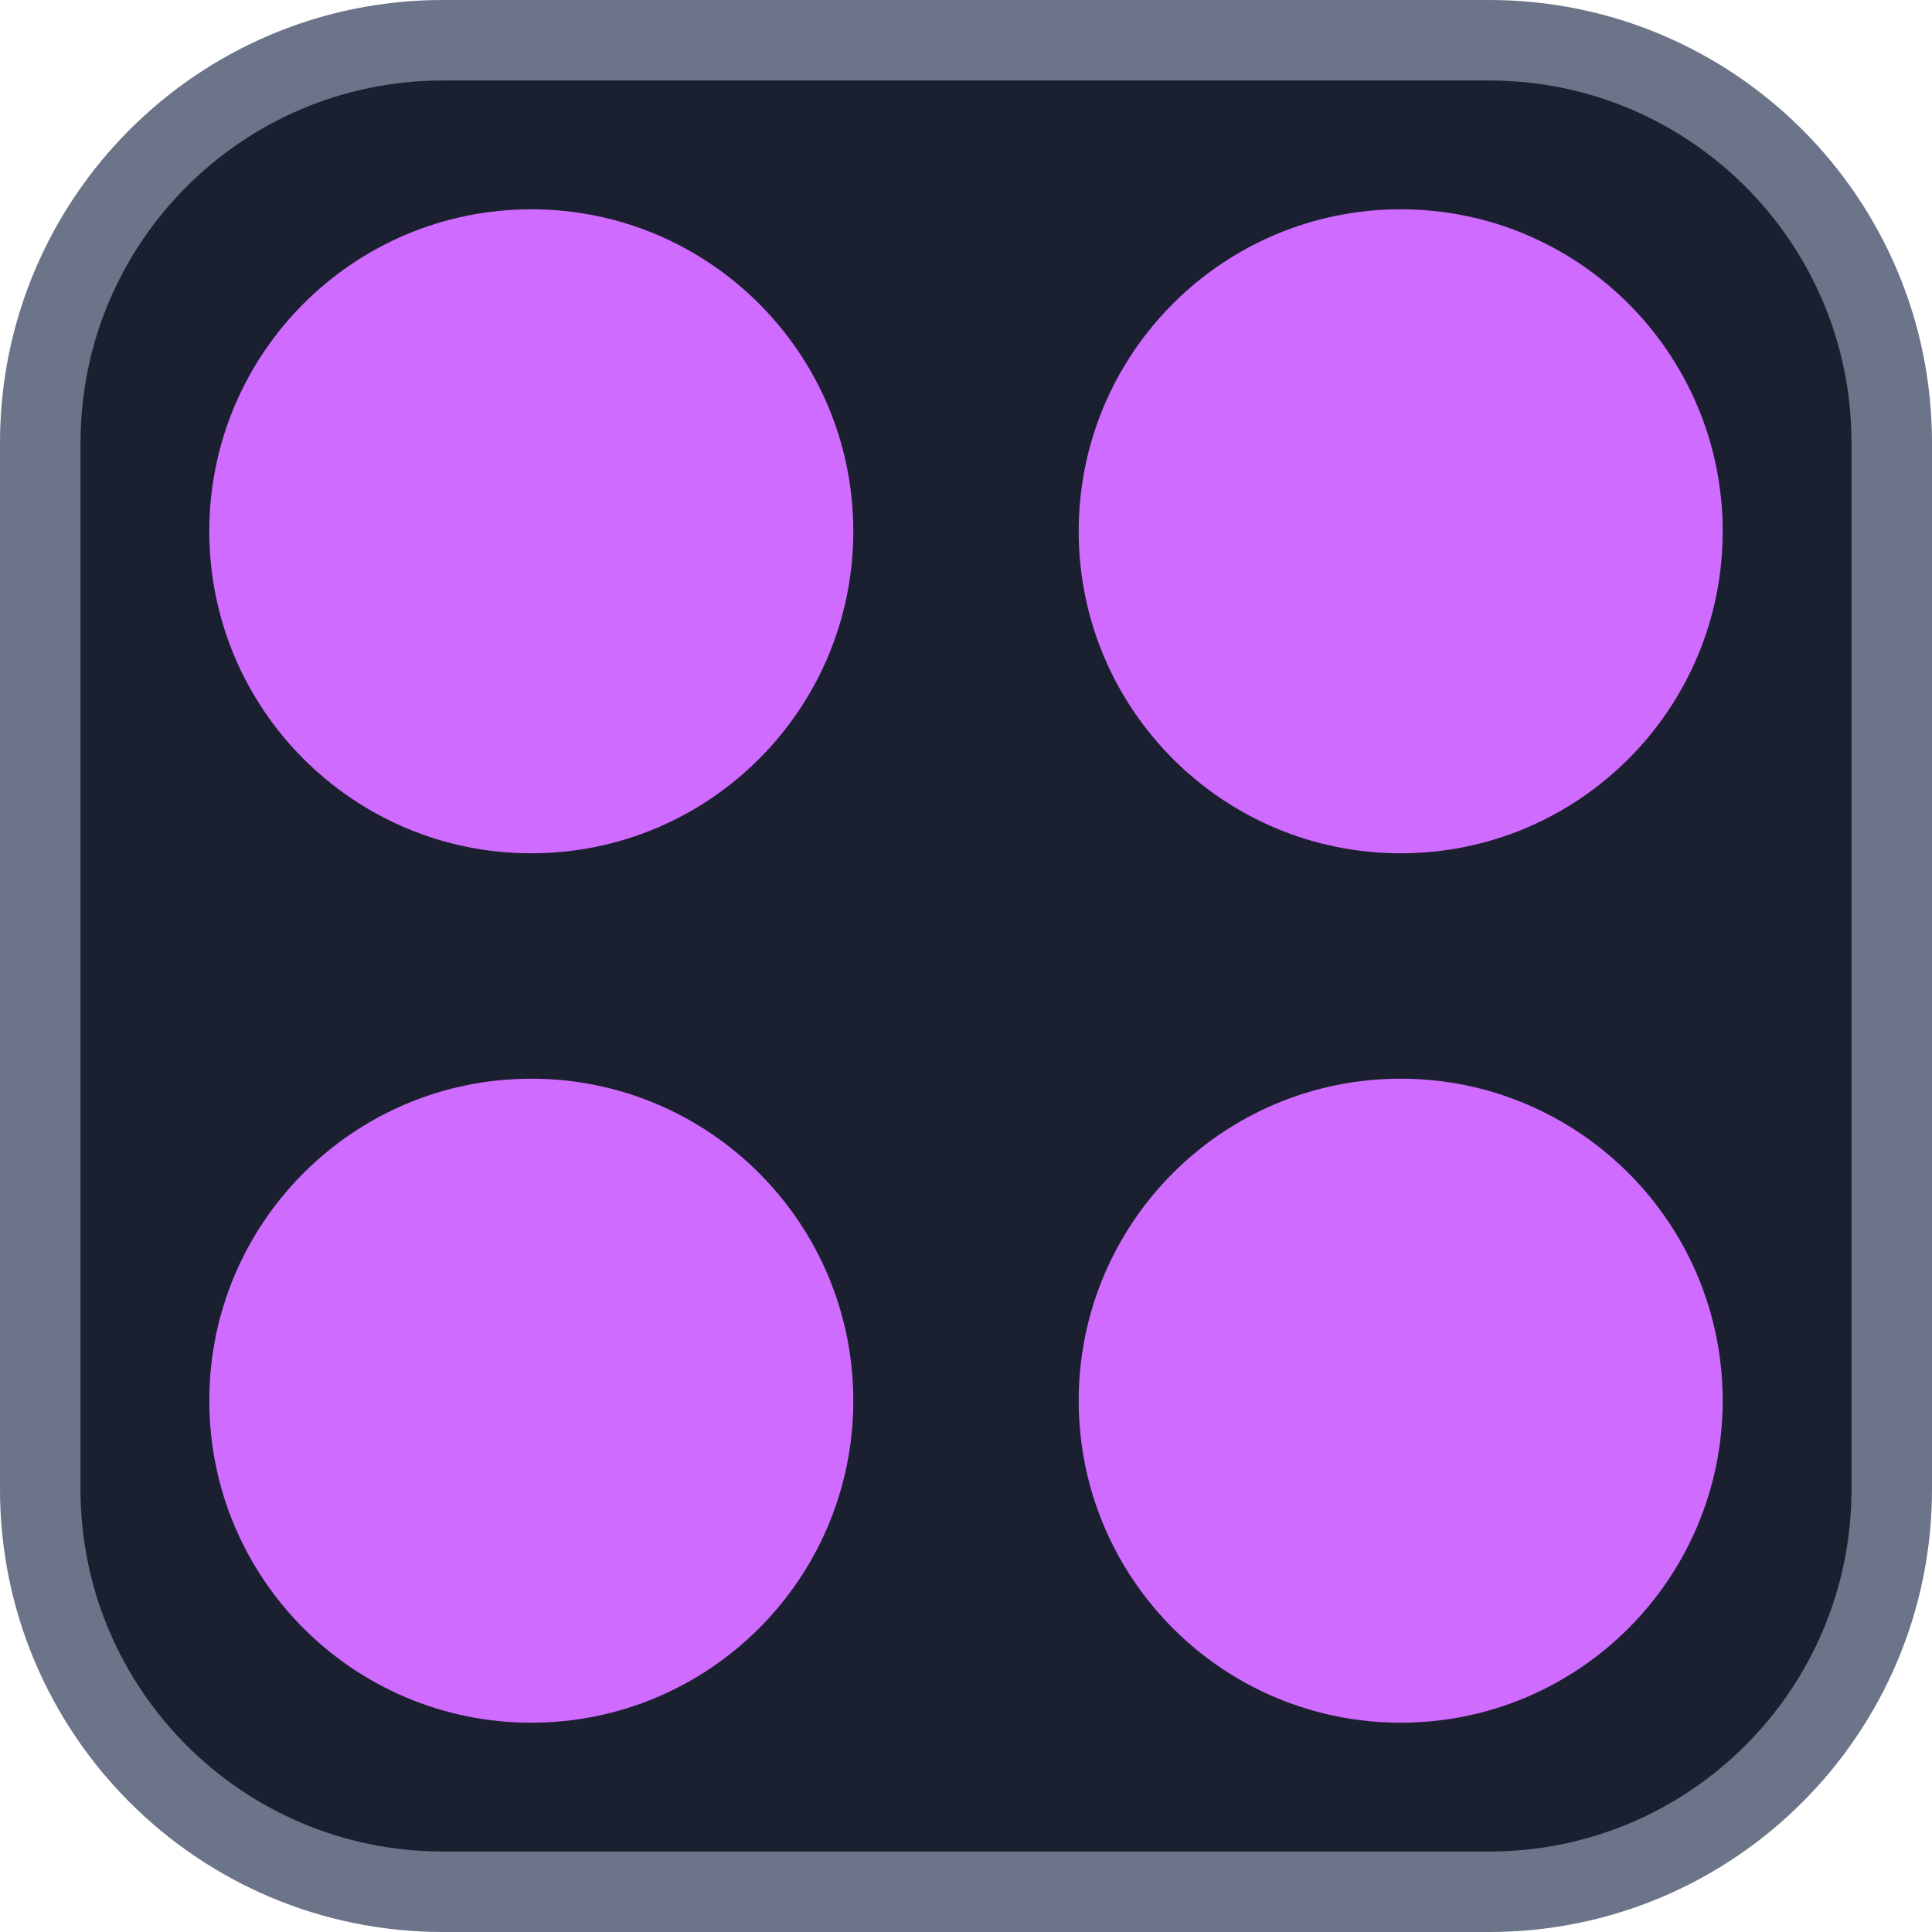
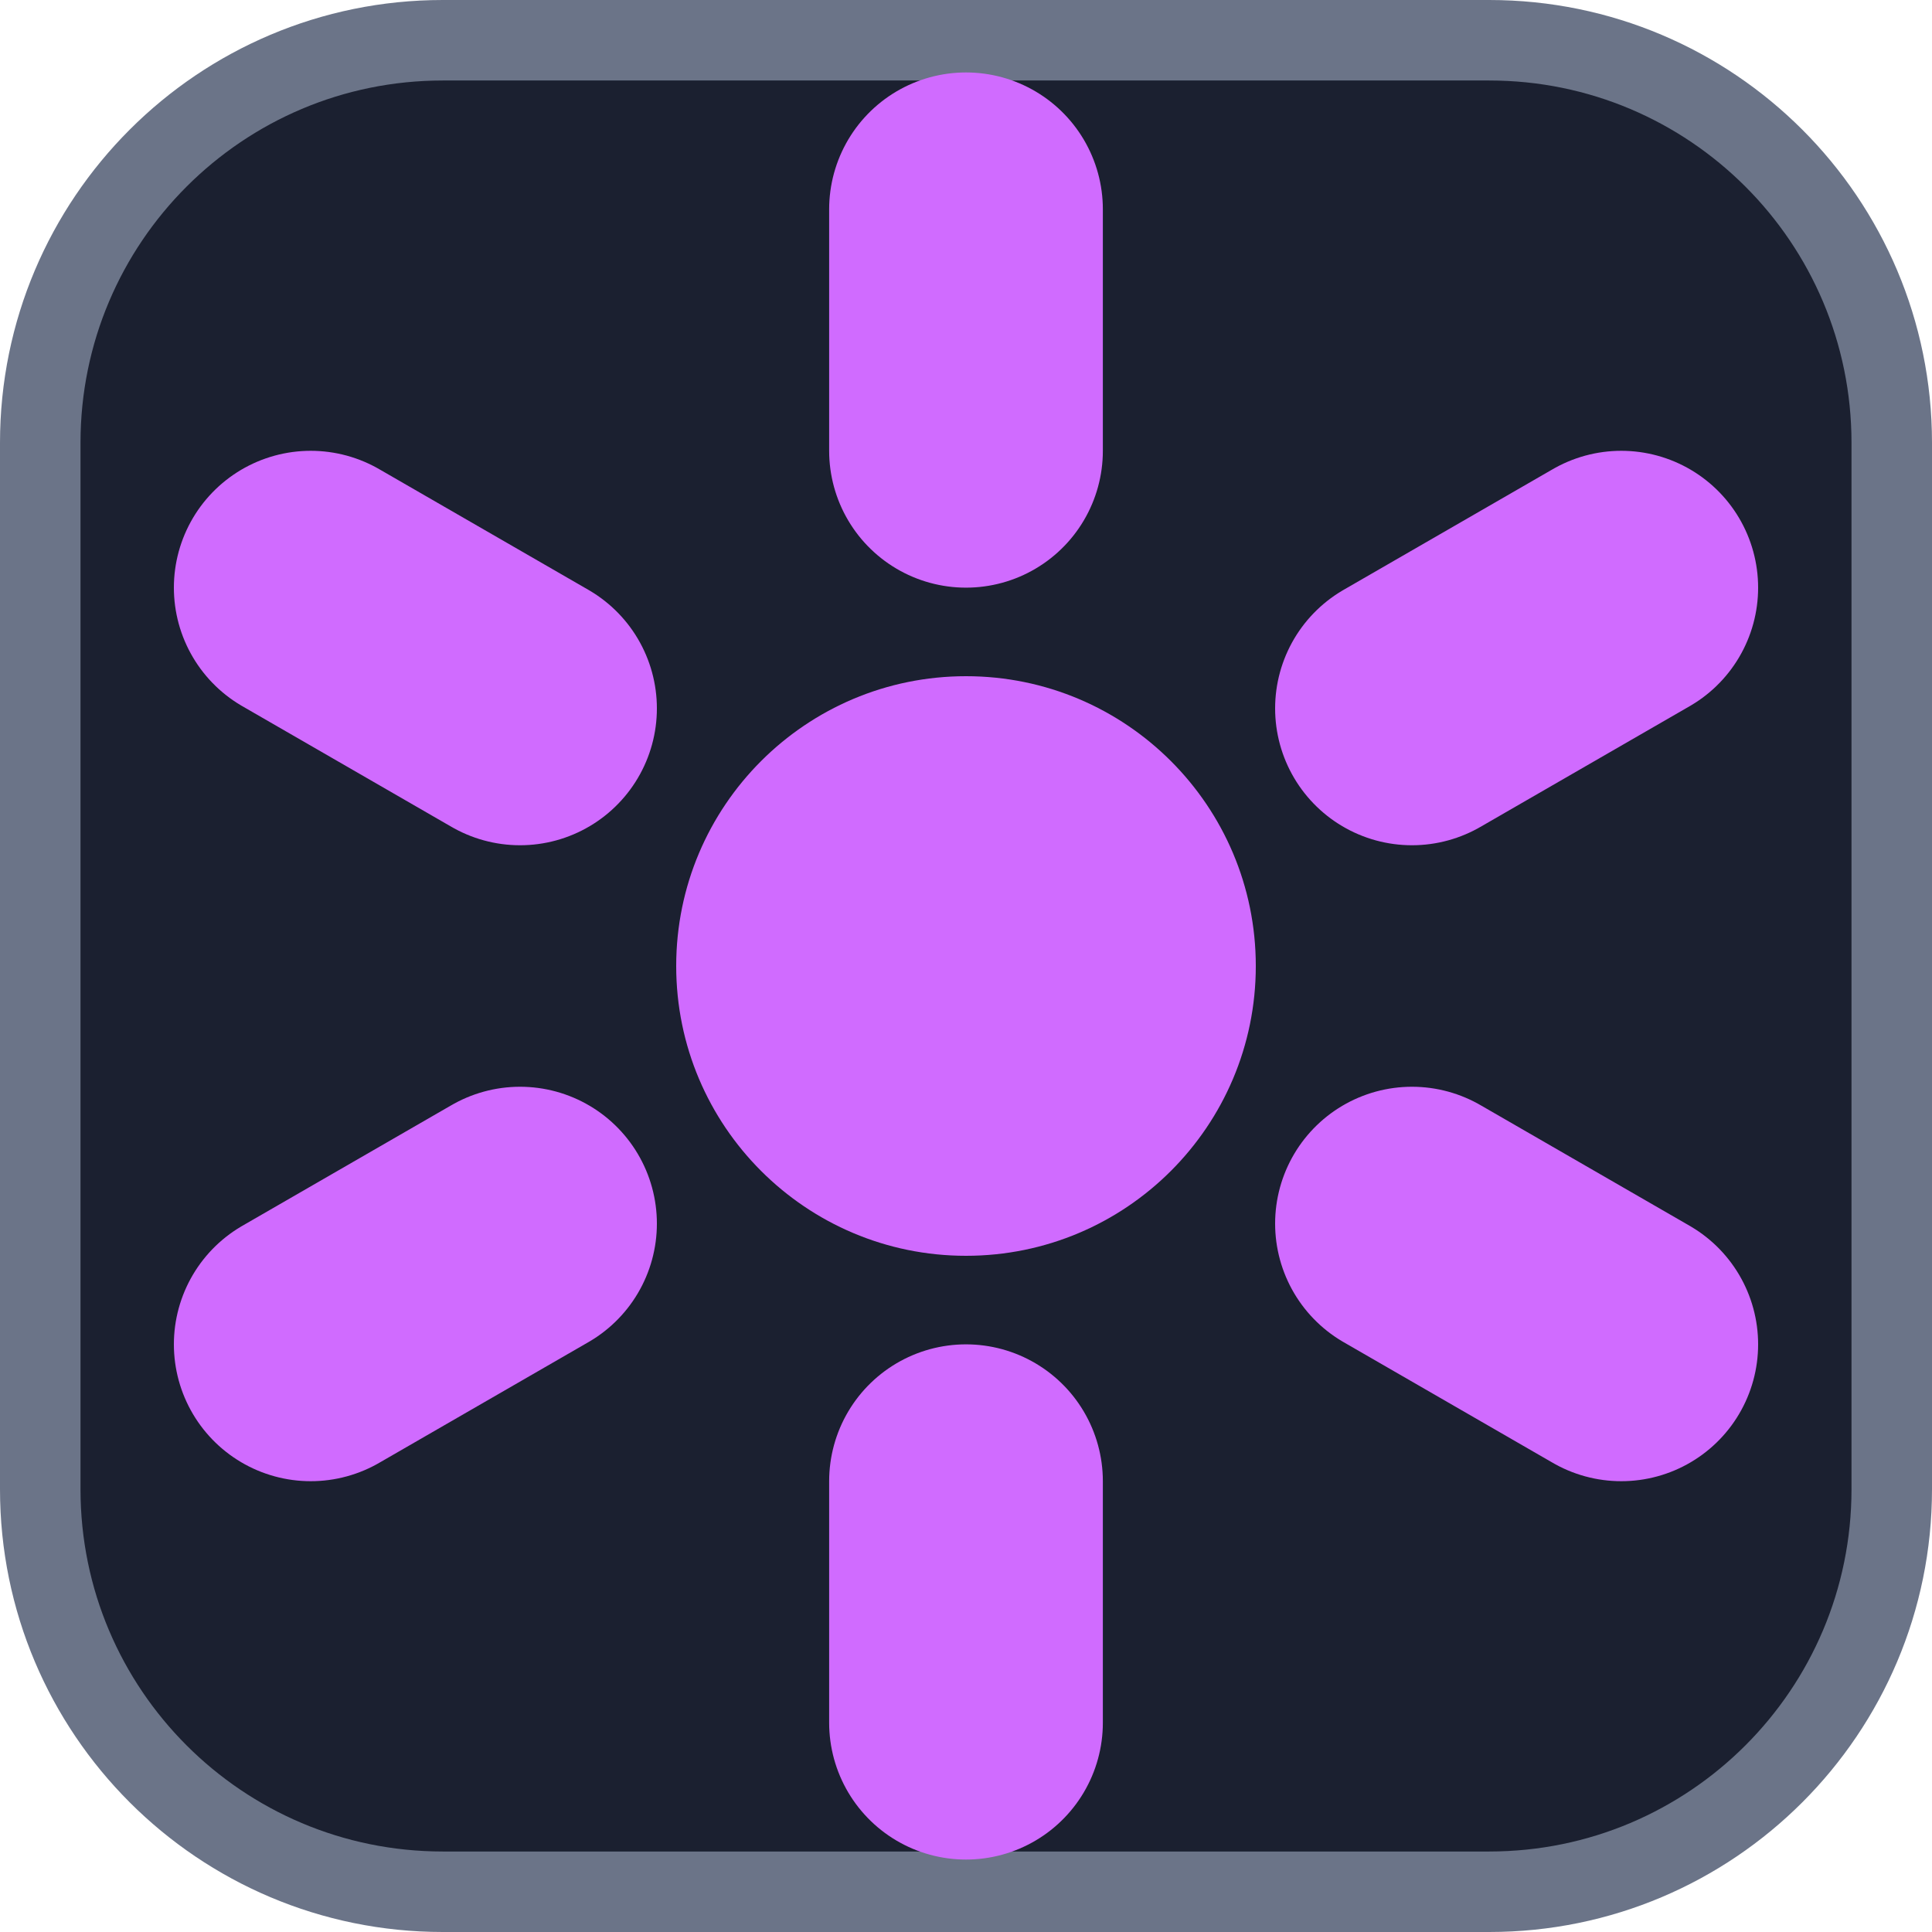
<svg xmlns="http://www.w3.org/2000/svg" viewBox="0 0 24 24" role="img" aria-label="散開">
  <rect x="0.5" y="0.5" width="23" height="23" rx="5" fill="#1b2030" stroke="#6b7488" />
-   <circle cx="6.6" cy="6.6" r="4" fill="#d06bff" />
-   <circle cx="17.4" cy="6.6" r="4" fill="#d06bff" />
-   <circle cx="6.6" cy="17.4" r="4" fill="#d06bff" />
-   <circle cx="17.4" cy="17.4" r="4" fill="#d06bff" />
+   <circle cx="12" cy="12" r="3.6" fill="#d06bff" />
+   <path d="M12.00 5.60 L12.00 2.60" stroke="#d06bff" stroke-width="3.4" stroke-linecap="round" />
+   <path d="M17.54 8.80 L20.14 7.30" stroke="#d06bff" stroke-width="3.4" stroke-linecap="round" />
+   <path d="M17.54 15.20 L20.14 16.70" stroke="#d06bff" stroke-width="3.4" stroke-linecap="round" />
+   <path d="M12.00 18.40 L12.00 21.40" stroke="#d06bff" stroke-width="3.4" stroke-linecap="round" />
+   <path d="M6.46 15.20 L3.86 16.70" stroke="#d06bff" stroke-width="3.4" stroke-linecap="round" />
+   <path d="M6.46 8.80 L3.86 7.30" stroke="#d06bff" stroke-width="3.4" stroke-linecap="round" />
</svg>
